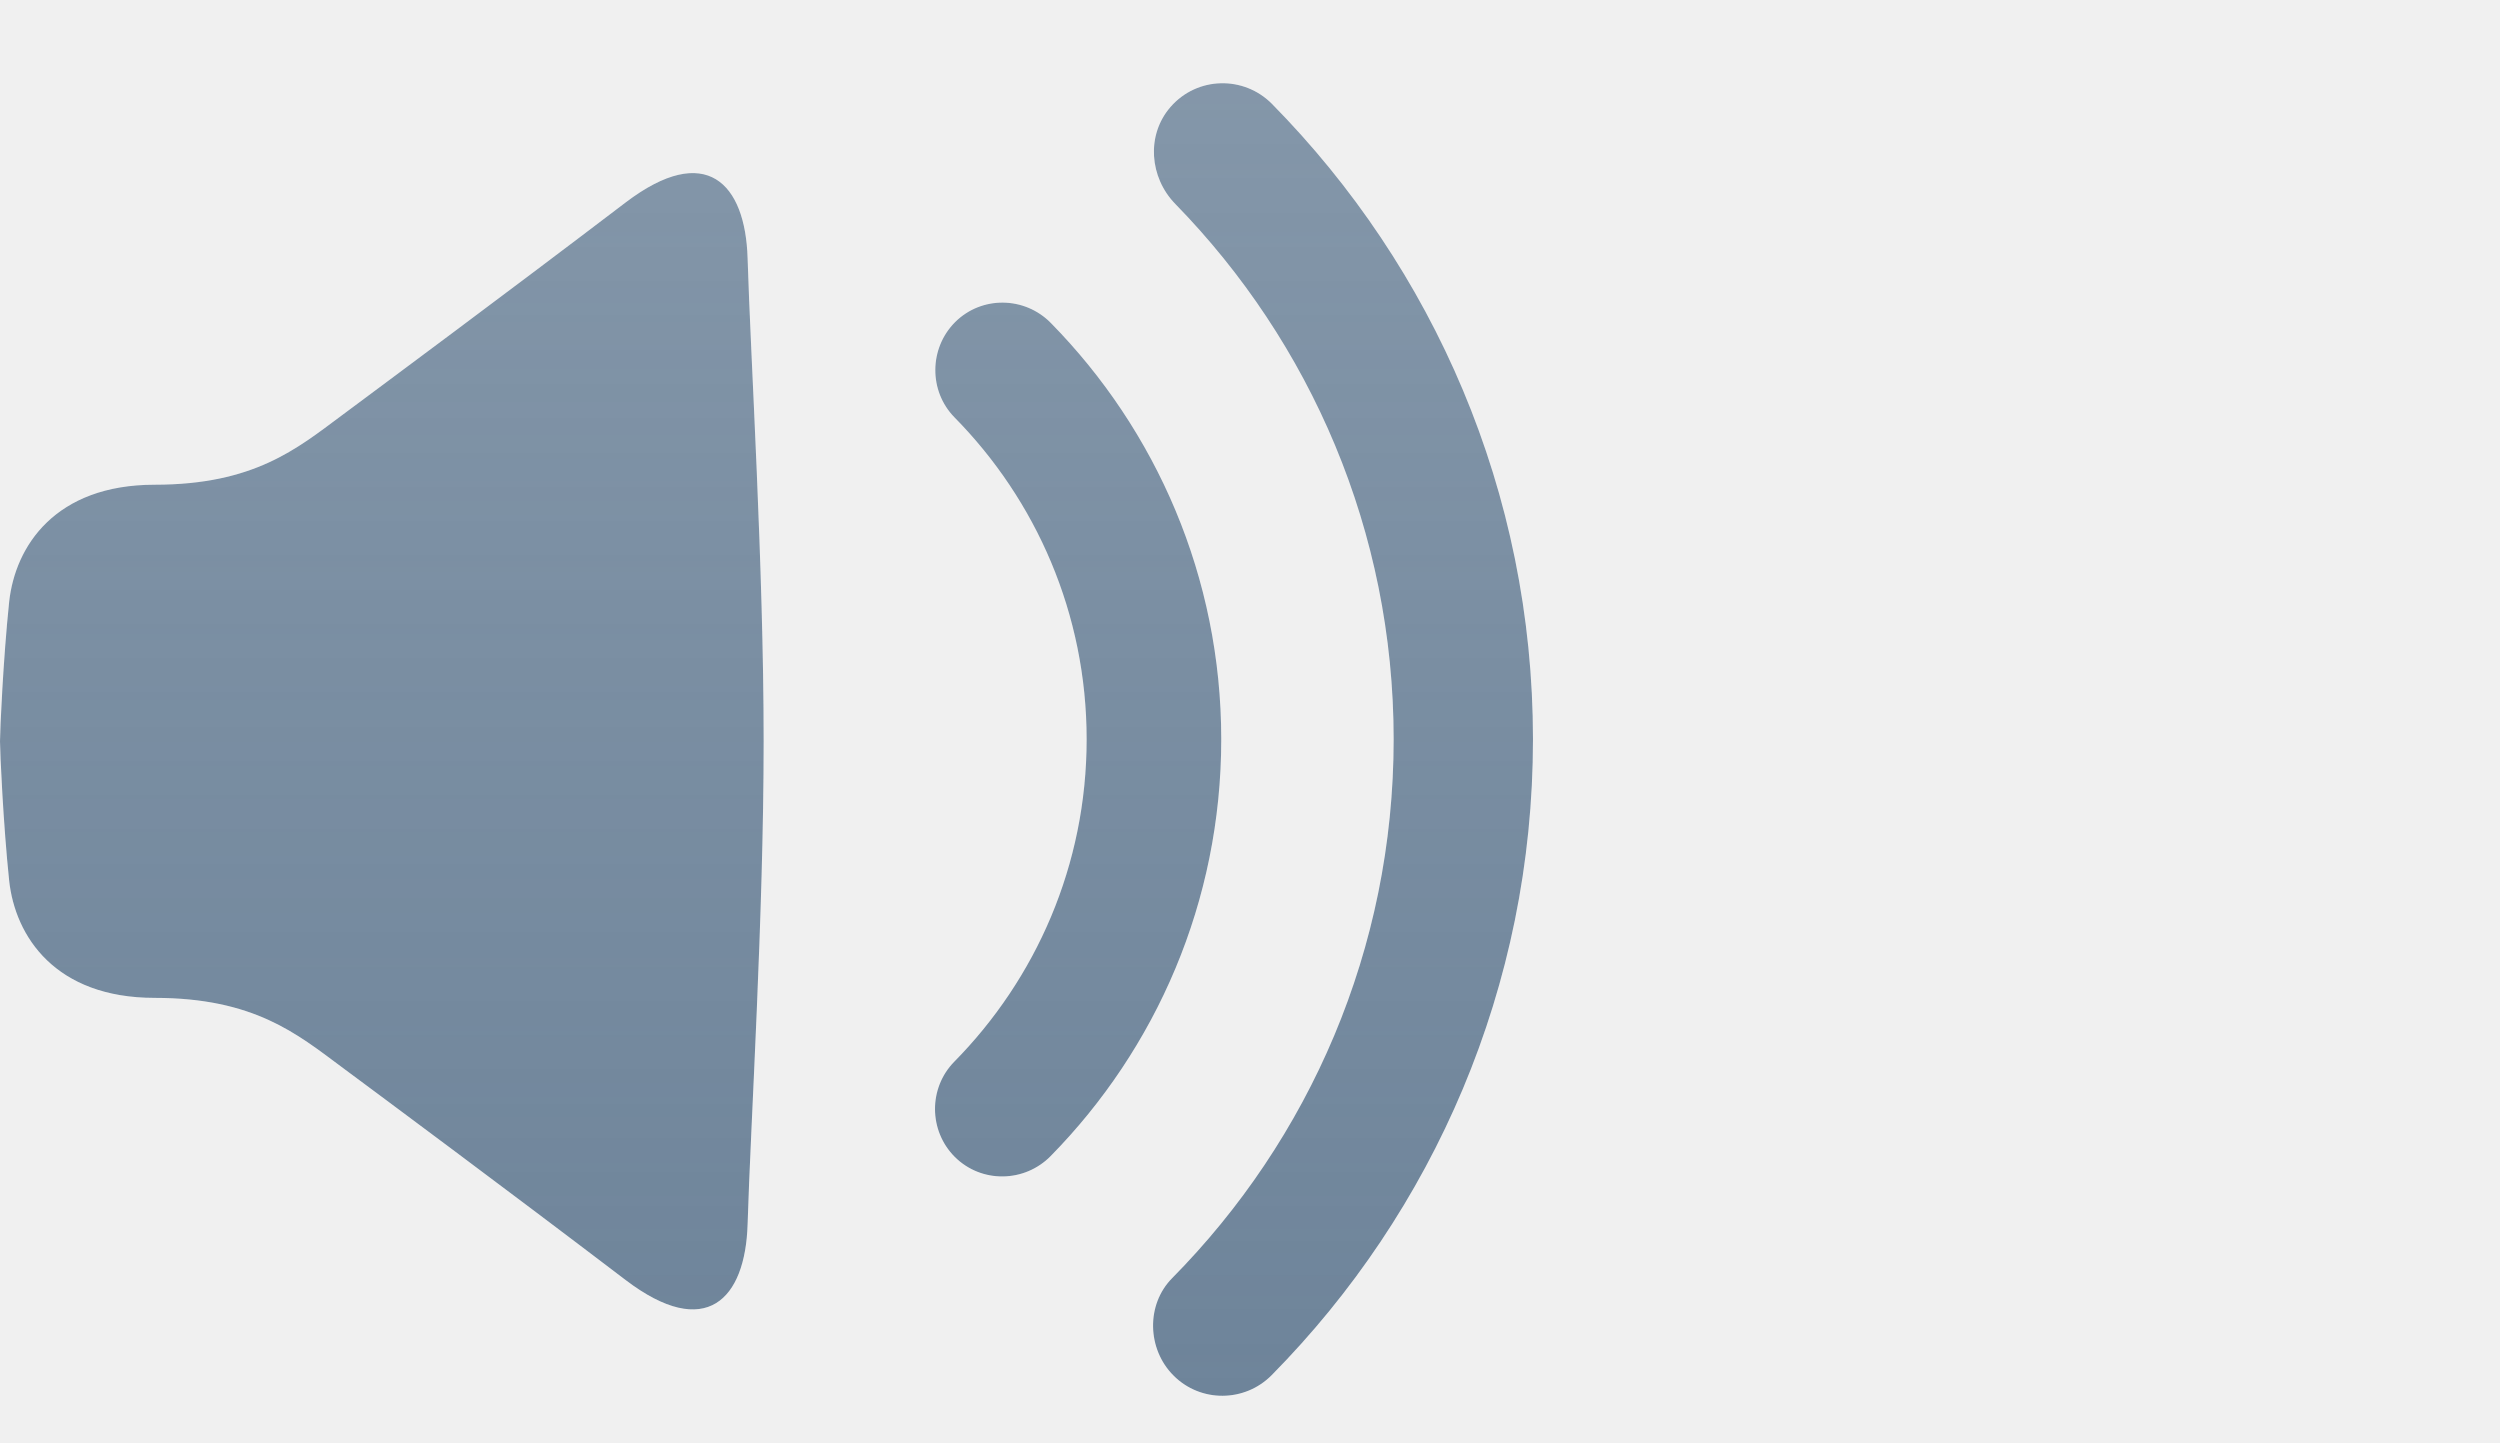
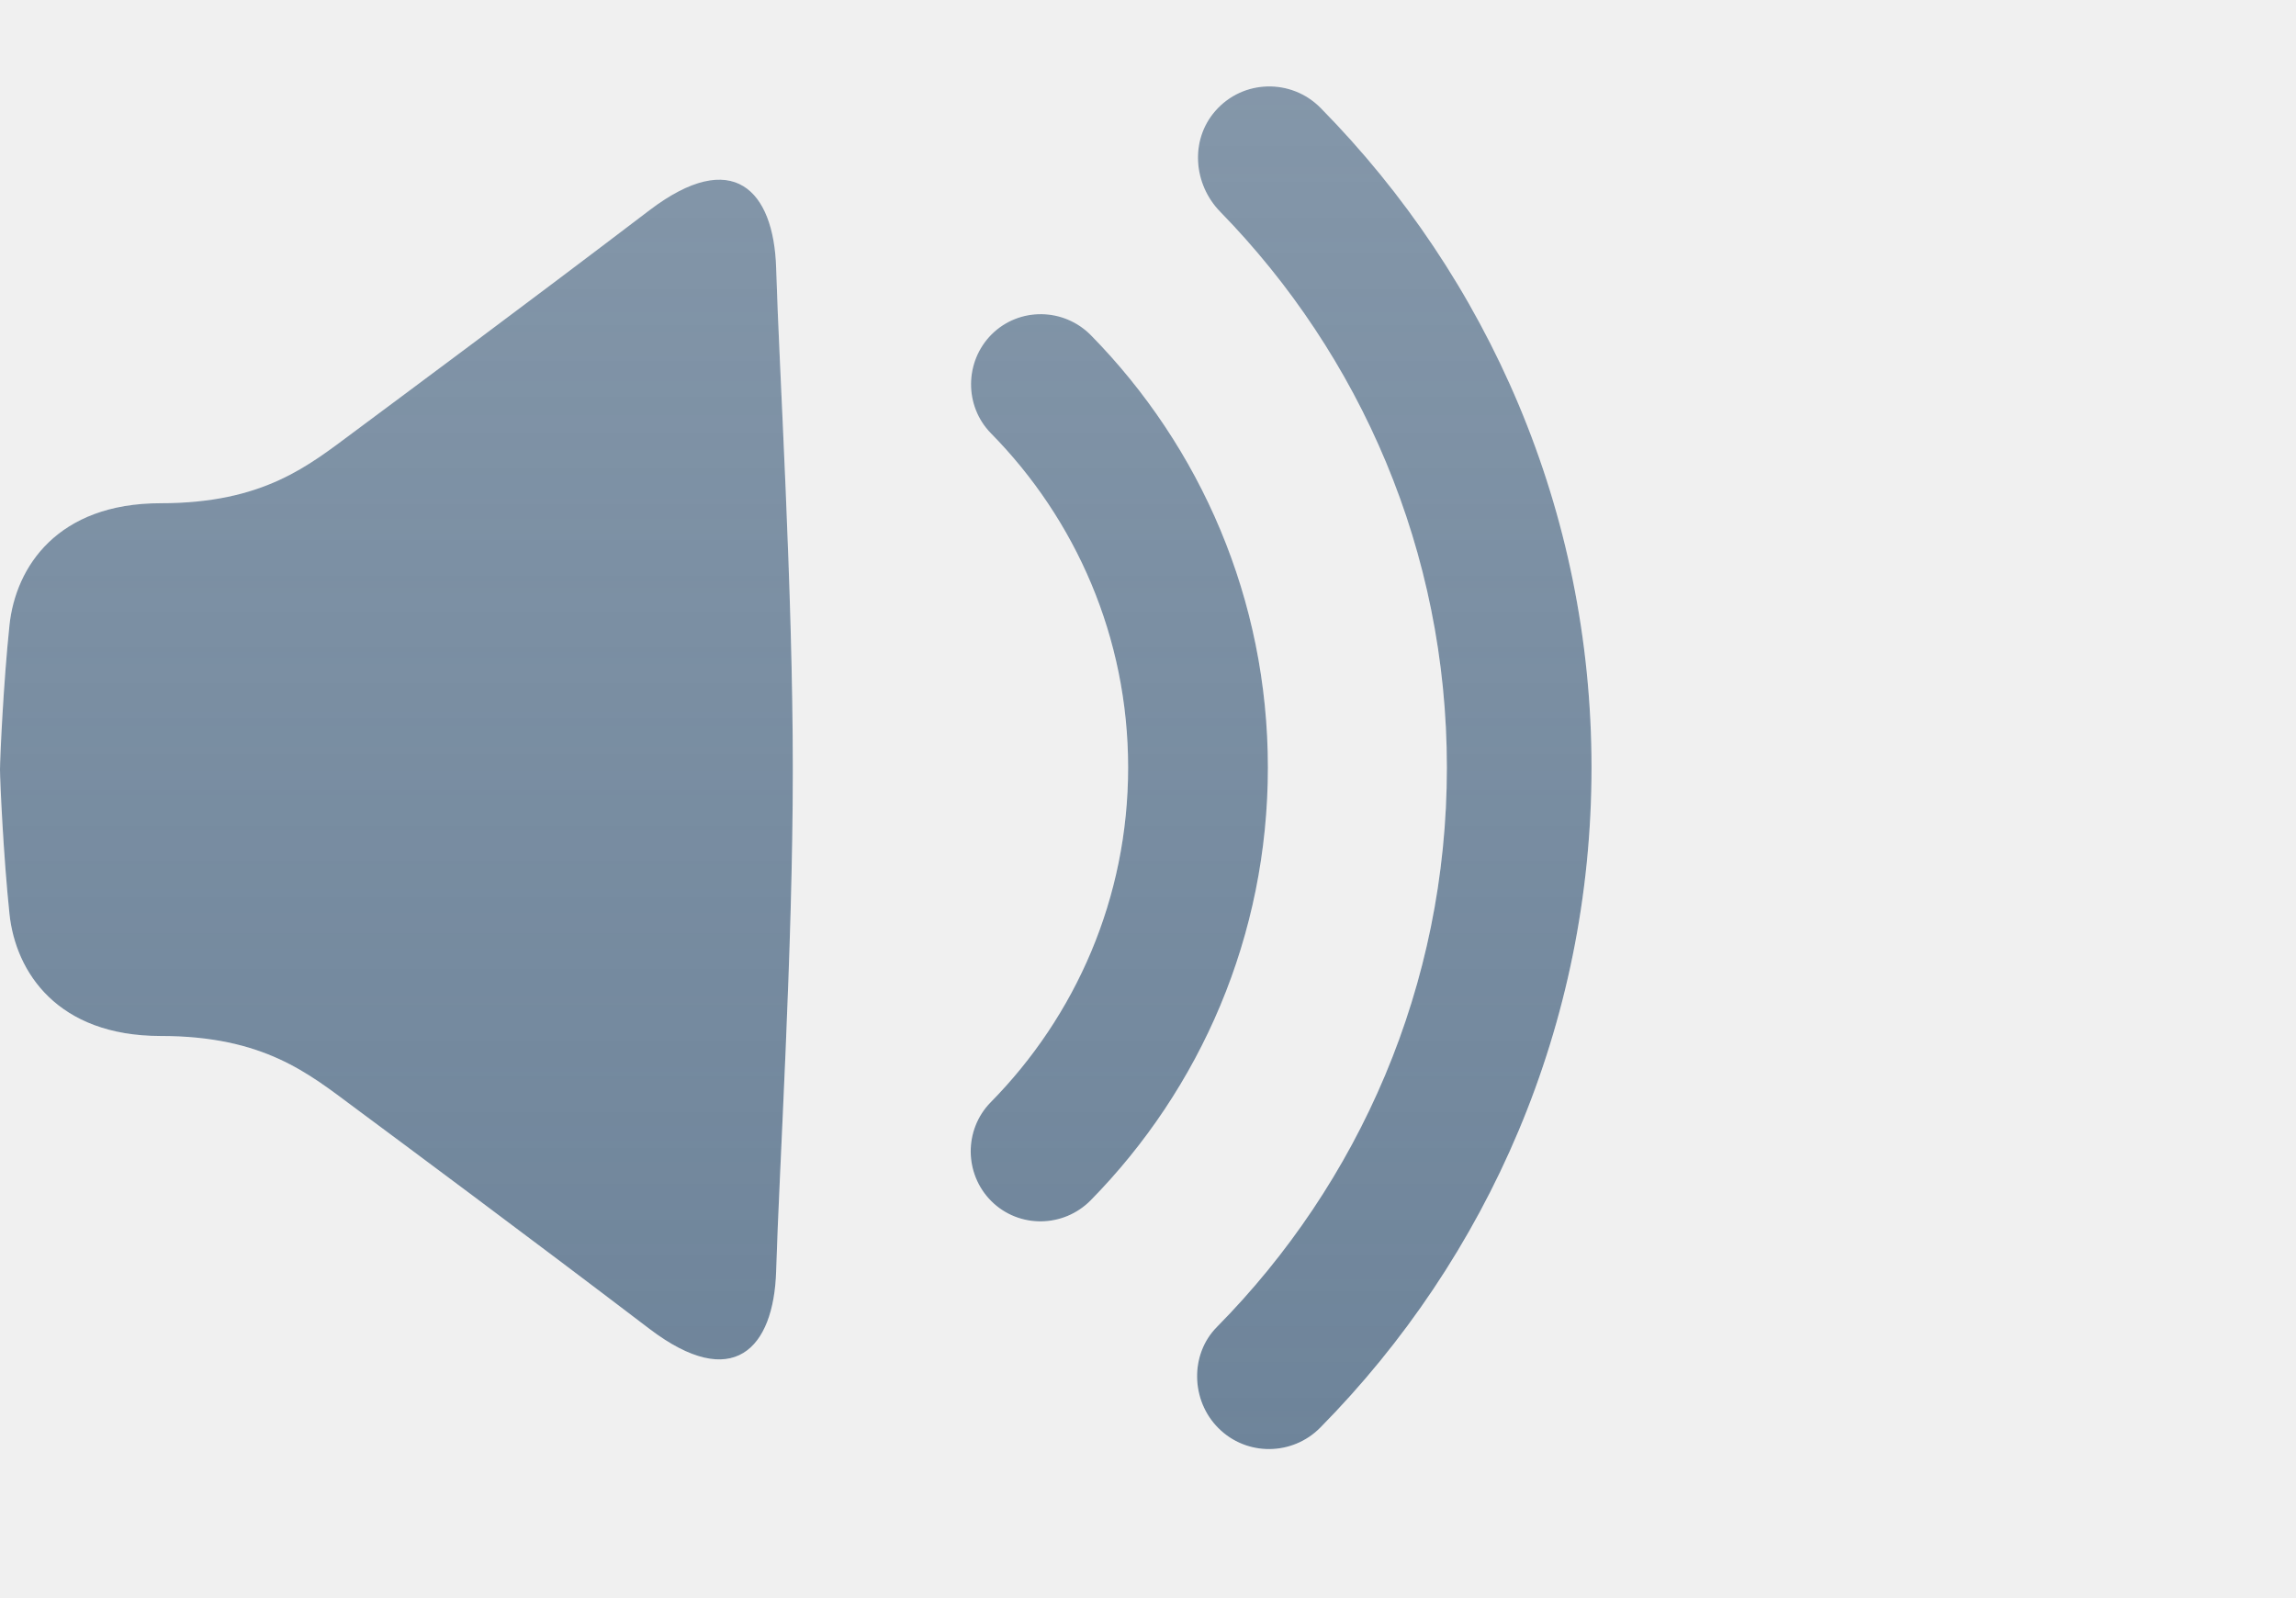
- <svg xmlns="http://www.w3.org/2000/svg" xmlns:xlink="http://www.w3.org/1999/xlink" width="26px" height="15px" viewBox="0 0 26 15" version="1.1">
+ <svg xmlns="http://www.w3.org/2000/svg" xmlns:xlink="http://www.w3.org/1999/xlink" width="23px" height="16px" viewBox="0 0 23 16" version="1.1">
  <defs>
    <linearGradient x1="50%" y1="0%" x2="50%" y2="100%" id="linearGradient-1">
      <stop stop-color="#6E849A" stop-opacity="0.85" offset="0%" />
      <stop stop-color="#6E849A" offset="100%" />
    </linearGradient>
    <path d="M7.942,6.709 C7.942,8.534 7.806,10.697 7.775,11.733 C7.752,12.511 7.344,12.949 6.506,12.312 C5.262,11.365 4.006,10.433 3.548,10.093 C3.09,9.753 2.642,9.378 1.609,9.378 C0.576,9.378 0.157,8.74 0.095,8.156 C0.034,7.573 0,6.821 0,6.709 C0,6.597 0.034,5.845 0.095,5.262 C0.157,4.678 0.576,4.041 1.609,4.041 C2.642,4.041 3.09,3.665 3.548,3.325 C4.006,2.984 5.262,2.053 6.506,1.106 C7.344,0.469 7.752,0.907 7.775,1.685 C7.806,2.721 7.942,4.883 7.942,6.709 Z M12.205,13.306 C11.93,13.032 11.917,12.569 12.19,12.293 C13.613,10.852 14.494,8.875 14.494,6.689 C14.494,4.522 13.627,2.56 12.224,1.122 C11.954,0.846 11.919,0.405 12.173,0.113 C12.451,-0.207 12.937,-0.215 13.229,0.081 C14.905,1.783 15.943,4.113 15.943,6.689 C15.943,9.268 14.904,11.6 13.226,13.301 C12.946,13.585 12.487,13.589 12.205,13.306 Z M9.93,11.032 C9.658,10.76 9.655,10.316 9.924,10.042 C10.774,9.179 11.301,7.997 11.301,6.689 C11.301,5.383 10.775,4.202 9.926,3.34 C9.658,3.066 9.662,2.622 9.933,2.35 C10.209,2.075 10.657,2.081 10.93,2.36 C12.025,3.476 12.701,5.003 12.701,6.689 C12.701,8.378 12.023,9.907 10.927,11.023 C10.654,11.301 10.206,11.307 9.93,11.032 Z" id="path-2" />
  </defs>
  <g id="Icon/System/Sound" stroke="none" stroke-width="1" fill="none" fill-rule="evenodd">
    <g id="Group-4">
      <rect id="Rectangle-4" x="0" y="0" width="16" height="16" />
      <g id="Group" transform="translate(0, 1)">
        <g id="volume">
          <use fill="#FFFFFF" xlink:href="#path-2" />
          <use fill="url(#linearGradient-1)" xlink:href="#path-2" />
        </g>
      </g>
    </g>
  </g>
</svg>
